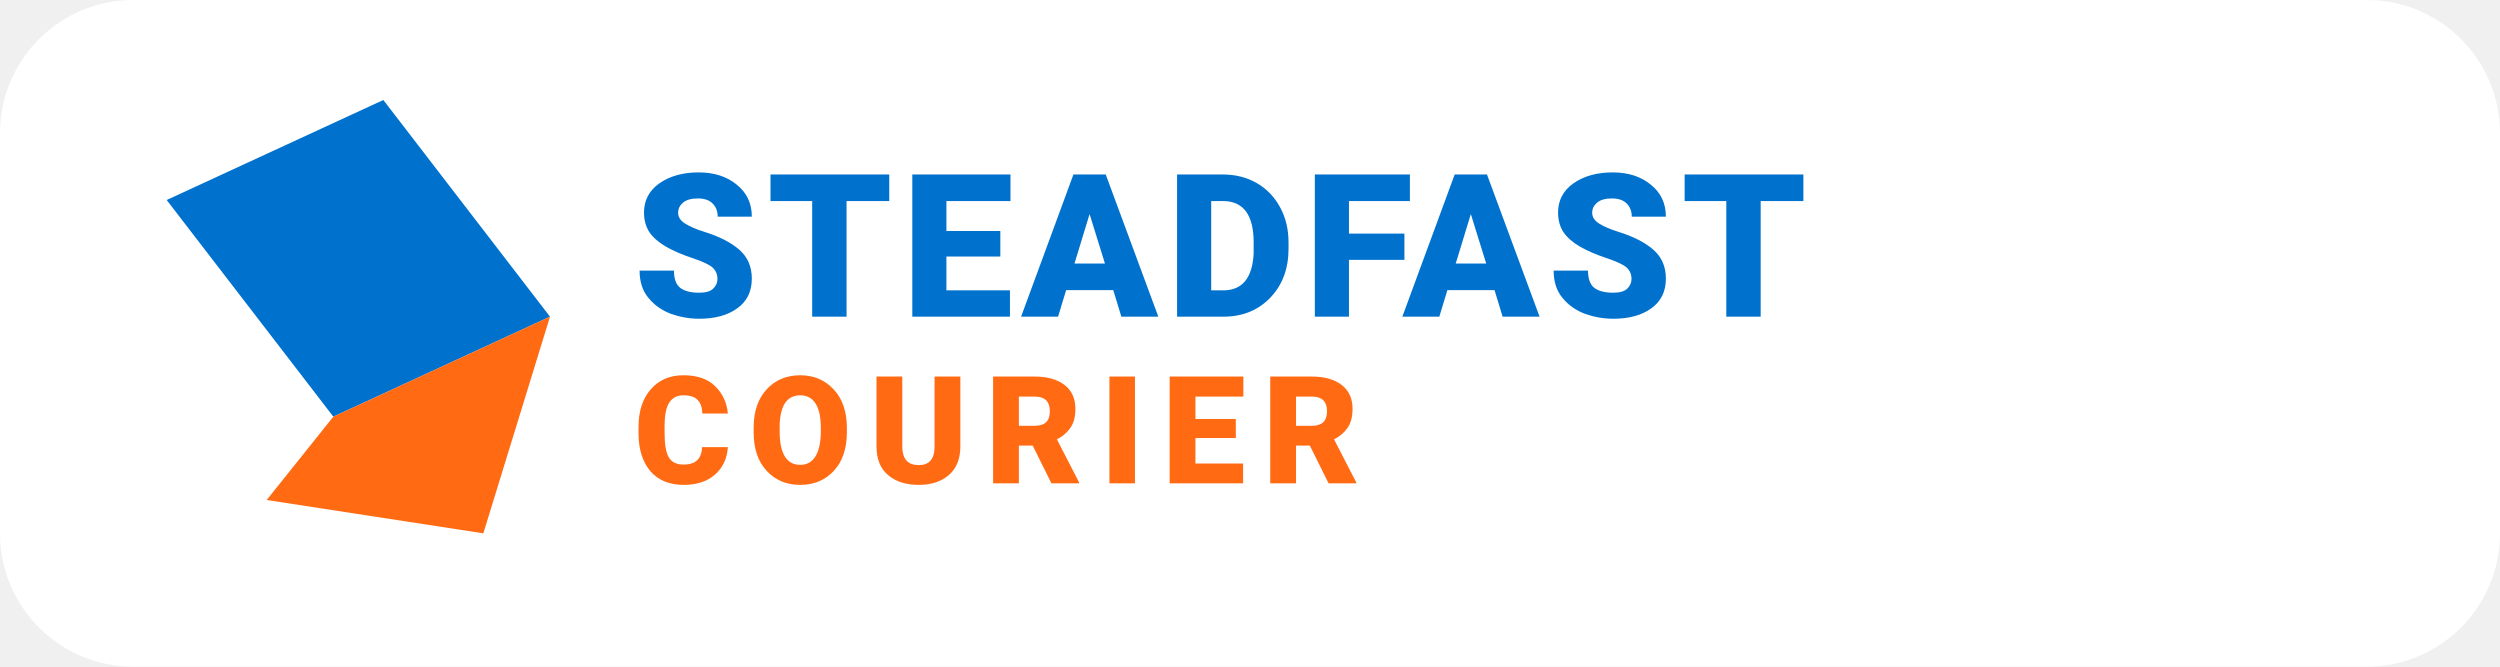
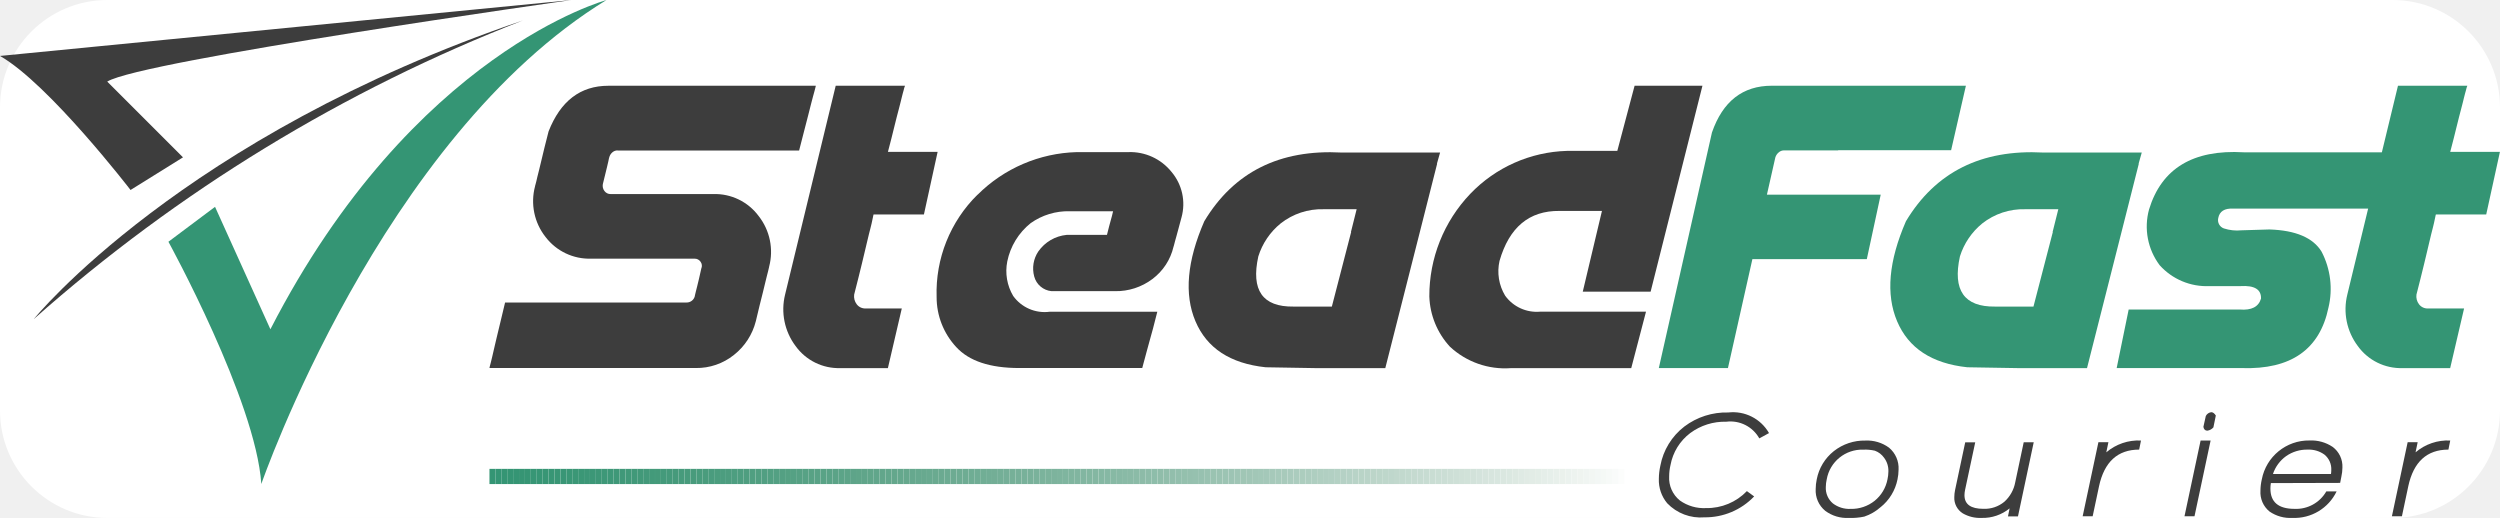
- <svg xmlns="http://www.w3.org/2000/svg" viewBox="0 0 150 40" width="150" height="40">
-   <rect width="150" height="40" rx="8" fill="#FFFFFF" />
-   <g transform="translate(10, 6)">
-     <path d="M0 6L13 0L23 13L10 19L0 6Z" fill="#0072CE" />
-     <path d="M10 19L23 13L19 26L6 24L10 19Z" fill="#FF6A13" />
-     <text x="28" y="13" font-family="-apple-system, BlinkMacSystemFont, 'Segoe UI', Roboto, sans-serif" font-size="12" font-weight="900" fill="#0072CE" letter-spacing="0.5">STEADFAST</text>
-     <text x="28" y="23" font-family="-apple-system, BlinkMacSystemFont, 'Segoe UI', Roboto, sans-serif" font-size="9" font-weight="800" fill="#FF6A13" letter-spacing="1">COURIER</text>
+ <svg xmlns="http://www.w3.org/2000/svg" id="Group_4446" data-name="Group 4446" width="186.143" height="38.565" viewBox="0 0 186.143 38.565">
+   <rect width="186.143" height="38.565" rx="8" fill="#FFFFFF" />
+   <defs>
+     <clipPath id="clip-path">
+       <rect id="Rectangle_1880" data-name="Rectangle 1880" width="186.143" height="38.565" fill="none" />
+     </clipPath>
+     <clipPath id="clip-path-2">
+       <rect id="Rectangle_2074" data-name="Rectangle 2074" width="84.956" height="1.133" fill="none" />
+     </clipPath>
+   </defs>
+   <g id="Group_4443" data-name="Group 4443">
+     <g id="Group_4442" data-name="Group 4442" clip-path="url(#clip-path)">
+       <path id="Path_10515" data-name="Path 10515" d="M13.625,11.716,9.72,14.146S3.645,6.248,0,4.165L42.575,0S10.5,4.513,7.984,6.075Z" fill="#3d3d3d" />
+       <path id="Path_10516" data-name="Path 10516" d="M76.773,0S62.367,3.84,51.736,24.516L47.614,15.4l-3.471,2.6s6.509,11.846,6.917,18.036c0,0,8.9-25.759,25.713-36.043" transform="translate(-31.603)" fill="#349574" />
+       <path id="Path_10517" data-name="Path 10517" d="M8.859,27.588s11-13.59,36.42-22.236A120.936,120.936,0,0,0,8.859,27.588" transform="translate(-6.342 -3.832)" fill="#3d3d3d" />
+       <path id="Path_10518" data-name="Path 10518" d="M442.268,110.042a2.466,2.466,0,0,0-2.46-1.241,4.319,4.319,0,0,0-2.685.846,3.86,3.86,0,0,0-1.467,2.381,3.719,3.719,0,0,0-.1.835,2.145,2.145,0,0,0,.8,1.805,3.088,3.088,0,0,0,1.952.564,4.115,4.115,0,0,0,3.035-1.264l.541.395a5.031,5.031,0,0,1-3.7,1.557,3.443,3.443,0,0,1-2.775-1.049,2.689,2.689,0,0,1-.621-1.817,4.629,4.629,0,0,1,.113-.981,4.78,4.78,0,0,1,1.783-2.911,5.18,5.18,0,0,1,3.272-1.049,3.089,3.089,0,0,1,3.035,1.534Z" transform="translate(-311.275 -77.401)" fill="#3d3d3d" />
+       <path id="Path_10519" data-name="Path 10519" d="M480.723,120.425a3.485,3.485,0,0,1-1.207.7,4.74,4.74,0,0,1-1.162.1,2.7,2.7,0,0,1-1.749-.53,1.953,1.953,0,0,1-.71-1.625,3.574,3.574,0,0,1,.079-.722,3.525,3.525,0,0,1,1.275-2.1,3.673,3.673,0,0,1,2.347-.784,2.744,2.744,0,0,1,1.76.53,1.985,1.985,0,0,1,.71,1.636,3.615,3.615,0,0,1-.079.722,3.529,3.529,0,0,1-1.264,2.076m.265-3.683a1.441,1.441,0,0,0-.683-.525,3.108,3.108,0,0,0-.857-.079,2.676,2.676,0,0,0-2.731,2.211,2.61,2.61,0,0,0-.068.564,1.49,1.49,0,0,0,.53,1.23,2.021,2.021,0,0,0,1.32.406,2.76,2.76,0,0,0,1.783-.6,2.708,2.708,0,0,0,.959-1.6,2.806,2.806,0,0,0,.068-.587,1.609,1.609,0,0,0-.321-1.021" transform="translate(-340.704 -82.661)" fill="#3d3d3d" />
+       <path id="Path_10520" data-name="Path 10520" d="M516.227,121.454l.124-.6a3.162,3.162,0,0,1-2.087.711,2.569,2.569,0,0,1-1.4-.339,1.352,1.352,0,0,1-.632-1.218,2.647,2.647,0,0,1,.057-.519l.756-3.554h.745l-.756,3.543a1.926,1.926,0,0,0-.045.395q0,1.015,1.41,1.015a2.3,2.3,0,0,0,1.557-.525,2.575,2.575,0,0,0,.812-1.45l.632-2.979h.745l-1.173,5.517Z" transform="translate(-366.72 -83.002)" fill="#3d3d3d" />
+       <path id="Path_10521" data-name="Path 10521" d="M547.091,118.867l-.474,2.234h-.745l1.173-5.517h.745l-.158.756a3.7,3.7,0,0,1,2.583-.88l-.135.677q-2.4,0-2.99,2.73" transform="translate(-390.803 -82.661)" fill="#3d3d3d" />
+       <path id="Path_10522" data-name="Path 10522" d="M572.562,115.784l1.2-5.641h.745l-1.2,5.641Zm1.7-6.374q-.237,0-.293-.282l.181-.812a.522.522,0,0,1,.406-.282q.181,0,.339.248l-.18.88a.721.721,0,0,1-.451.248" transform="translate(-409.911 -77.343)" fill="#3d3d3d" />
+       <path id="Path_10523" data-name="Path 10523" d="M593.236,118.631a2.585,2.585,0,0,0-.034.406q0,1.513,1.794,1.512a2.594,2.594,0,0,0,2.369-1.3h.767a3.484,3.484,0,0,1-3.294,1.974,2.716,2.716,0,0,1-1.7-.474,1.839,1.839,0,0,1-.677-1.557,3.812,3.812,0,0,1,.1-.835,3.568,3.568,0,0,1,3.554-2.9,2.857,2.857,0,0,1,1.715.474,1.806,1.806,0,0,1,.734,1.546,3.187,3.187,0,0,1-.079.677l-.09.462Zm2.742-2.493a2.705,2.705,0,0,0-1.6.48,2.677,2.677,0,0,0-.987,1.337h4.321a1.92,1.92,0,0,0,.023-.293,1.389,1.389,0,0,0-.508-1.151,1.969,1.969,0,0,0-1.252-.372" transform="translate(-424.154 -82.661)" fill="#3d3d3d" />
+       <path id="Path_10524" data-name="Path 10524" d="M628.149,118.867l-.474,2.234h-.745l1.173-5.517h.745l-.158.756a3.7,3.7,0,0,1,2.583-.88l-.135.677q-2.4,0-2.99,2.73" transform="translate(-448.835 -82.661)" fill="#3d3d3d" />
+       <path id="Path_10525" data-name="Path 10525" d="M137.832,27.286a.564.564,0,0,0-.377.133.724.724,0,0,0-.22.306.124.124,0,0,1-.016.047.47.47,0,0,0-.032.11q-.016.079-.047.228t-.086.369q-.055.22-.134.549t-.188.769a.642.642,0,0,0,.126.518.55.55,0,0,0,.455.22h7.642a4.051,4.051,0,0,1,3.381,1.639,4.319,4.319,0,0,1,.777,3.774.22.22,0,0,1-.008.047c-.005.021-.013.055-.024.1s-.026.115-.047.2-.05.2-.087.337-.078.306-.125.51-.1.442-.173.714l-.236.941q-.133.533-.29,1.208a4.645,4.645,0,0,1-1.632,2.51,4.432,4.432,0,0,1-2.84.973H128.292a.32.32,0,0,1,.008-.055c.005-.026.016-.068.031-.125s.037-.139.063-.243l.1-.408q.063-.251.141-.612t.2-.855q.118-.494.274-1.137t.345-1.443h13.51a.62.62,0,0,0,.612-.455.206.206,0,0,1,.008-.047c.005-.021.013-.057.024-.11s.029-.128.055-.228.057-.222.094-.369.081-.33.133-.549.11-.476.173-.769a.508.508,0,0,0-.055-.51.525.525,0,0,0-.447-.228h-7.7a4.1,4.1,0,0,1-3.389-1.608,4.3,4.3,0,0,1-.785-3.789.22.22,0,0,1,.008-.047c.005-.021.016-.058.032-.11s.034-.123.055-.212.047-.2.078-.337.073-.3.126-.5.11-.437.172-.714.139-.593.228-.949.191-.758.306-1.208q1.333-3.4,4.456-3.4h15.44a.34.34,0,0,1-.008.055c-.005.026-.016.068-.032.126s-.037.139-.063.243-.063.238-.11.4-.1.361-.157.6-.128.515-.212.839l-.29,1.122q-.165.636-.369,1.436h-13.51Z" transform="translate(-91.847 -16.086)" fill="#3d3d3d" />
+       <path id="Path_10526" data-name="Path 10526" d="M209.242,22.469H214.4a.068.068,0,0,1-.008.032c-.005.011-.013.029-.023.055a.773.773,0,0,0-.032.1l-.039.157c-.016.062-.037.139-.063.227s-.052.191-.078.306-.058.243-.094.384-.078.3-.125.486-.1.384-.157.6-.118.46-.18.722-.133.547-.212.855-.165.641-.259,1h3.7l-1.02,4.66h-3.75a.066.066,0,0,1-.008.031.265.265,0,0,0-.016.063q-.008.047-.023.118t-.039.181c-.016.073-.034.159-.055.259s-.05.217-.086.353-.076.29-.118.463-.089.369-.141.588-.11.463-.173.73-.133.562-.212.887-.165.675-.259,1.051-.2.79-.314,1.24a.975.975,0,0,0,.188.722.792.792,0,0,0,.675.314h2.683l-1.035,4.441H209.6a3.96,3.96,0,0,1-3.35-1.648,4.554,4.554,0,0,1-.777-3.828Z" transform="translate(-147.017 -16.086)" fill="#3d3d3d" />
+       <path id="Path_10527" data-name="Path 10527" d="M248.544,43.045a10.866,10.866,0,0,1,7.391-3.177h3.829a3.943,3.943,0,0,1,3.225,1.475,3.709,3.709,0,0,1,.745,3.374q-.126.47-.22.816t-.157.581q-.063.235-.11.392a2.333,2.333,0,0,0-.063.243.494.494,0,0,1-.032.117.122.122,0,0,0-.016.047,4.189,4.189,0,0,1-1.577,2.408,4.484,4.484,0,0,1-2.769.9h-4.739a1.478,1.478,0,0,1-1.287-1.091,2.273,2.273,0,0,1,.306-1.867,2.917,2.917,0,0,1,2.11-1.232h3q.094-.376.165-.651c.047-.183.089-.337.126-.463s.065-.23.086-.314.036-.149.047-.2.018-.078.024-.094a.124.124,0,0,0,.008-.039H255.4a4.817,4.817,0,0,0-2.9.886,4.907,4.907,0,0,0-1.742,2.848,3.651,3.651,0,0,0,.439,2.573,2.881,2.881,0,0,0,2.714,1.177h8.018q-.173.706-.322,1.255t-.267.965q-.118.416-.2.73t-.141.526q-.063.212-.094.345c-.021.089-.039.159-.055.212s-.026.089-.031.11a.207.207,0,0,0-.008.047h-9.163q-3.264,0-4.692-1.562a5.454,5.454,0,0,1-1.459-3.726,10.22,10.22,0,0,1,3.044-7.618" transform="translate(-175.759 -28.542)" fill="#3d3d3d" />
+       <path id="Path_10528" data-name="Path 10528" d="M317.281,55.906q-3.954-.423-5.225-3.428t.659-7.445q3.3-5.492,10.23-5.115h7.327l-.236.832h.016l-1.287,5.084-2.573,10.136h-5.131Zm6.37-10.073h-.016l.424-1.695H321.6a4.942,4.942,0,0,0-3.2,1.059,5.137,5.137,0,0,0-1.663,2.456q-.832,3.781,2.62,3.734h2.856Z" transform="translate(-223.047 -28.56)" fill="#3d3d3d" />
+       <path id="Path_10529" data-name="Path 10529" d="M391.113,37.8h-5.052l1.428-6.01h-3.17q-3.373-.032-4.456,3.719a3.509,3.509,0,0,0,.416,2.589,2.9,2.9,0,0,0,2.613,1.193h7.877l-1.1,4.205h-8.96a6.018,6.018,0,0,1-4.543-1.6,5.8,5.8,0,0,1-1.53-3.734,11.013,11.013,0,0,1,3.052-7.649,10.37,10.37,0,0,1,7.194-3.193h3.75l1.287-4.849h5.052Z" transform="translate(-268.212 -16.085)" fill="#3d3d3d" />
+       <path id="Path_10530" data-name="Path 10530" d="M438.742,25.952q1.208-3.483,4.456-3.483H457.65l-1.1,4.8h-8.411v.016h-4.064a.576.576,0,0,0-.353.141.774.774,0,0,0-.259.376l-.628,2.777h8.473l-1.035,4.8h-8.52l-1.82,8.112h-5.147Z" transform="translate(-311.275 -16.086)" fill="#349574" />
+       <path id="Path_10531" data-name="Path 10531" d="M501.184,55.906q-3.954-.423-5.225-3.428t.659-7.445q3.3-5.492,10.23-5.115h7.328l-.235.832h.016l-1.287,5.084L510.1,55.969h-5.131Zm6.371-10.073h-.016l.424-1.695H505.5a4.942,4.942,0,0,0-3.2,1.059,5.142,5.142,0,0,0-1.663,2.456q-.832,3.781,2.62,3.734h2.856Z" transform="translate(-354.707 -28.56)" fill="#349574" />
+       <path id="Path_10532" data-name="Path 10532" d="M574.531,27.426l1.2-4.958h5.162a.066.066,0,0,1-.008.032c-.005.011-.013.029-.023.055a.774.774,0,0,0-.032.1l-.039.157c-.016.062-.037.139-.063.227s-.053.191-.079.306-.057.243-.094.384-.079.3-.126.487-.1.384-.157.6-.118.46-.18.722-.133.547-.212.855-.164.641-.259,1h3.7l-1.02,4.66h-3.75a.076.076,0,0,1-.008.032.245.245,0,0,0-.016.063c-.005.031-.013.07-.024.117l-.039.181-.055.259q-.032.15-.086.353t-.118.463q-.062.259-.141.588t-.172.73q-.094.4-.212.887t-.259,1.051q-.142.565-.314,1.239a.973.973,0,0,0,.188.722.792.792,0,0,0,.675.314h2.683l-1.036,4.441h-3.531a3.96,3.96,0,0,1-3.35-1.647,4.553,4.553,0,0,1-.777-3.829l1.55-6.4H563.462q-.973-.047-1.114.706a.657.657,0,0,0,.416.769,3.177,3.177,0,0,0,1.31.141l2.087-.063q2.934.095,3.883,1.656a5.983,5.983,0,0,1,.51,4.166q-.973,4.676-6.449,4.5h-9.32l.894-4.362h8.269q1.318.11,1.585-.816.031-1.02-1.522-.926h-2.322a4.7,4.7,0,0,1-3.7-1.553,4.8,4.8,0,0,1-.792-4.158q1.4-4.582,7.045-4.252h10.285Z" transform="translate(-397.184 -16.085)" fill="#349574" />
+     </g>
+   </g>
+   <g id="Group_4445" data-name="Group 4445" transform="translate(36.444 34.91)">
+     <g id="Group_4444" data-name="Group 4444" clip-path="url(#clip-path-2)">
+       <path id="Path_10533" data-name="Path 10533" d="M128.292,122.892v0Z" transform="translate(-128.292 -122.892)" fill="#349574" />
+       <rect id="Rectangle_1881" data-name="Rectangle 1881" width="0.44" height="1.133" transform="translate(0 0)" fill="#349574" />
+       <rect id="Rectangle_1882" data-name="Rectangle 1882" width="0.44" height="1.133" transform="translate(0.44 0)" fill="#349574" />
+       <rect id="Rectangle_1883" data-name="Rectangle 1883" width="0.44" height="1.133" transform="translate(0.881 0)" fill="#359574" />
+       <rect id="Rectangle_1884" data-name="Rectangle 1884" width="0.44" height="1.133" transform="translate(1.321 0)" fill="#359574" />
+       <rect id="Rectangle_1885" data-name="Rectangle 1885" width="0.44" height="1.133" transform="translate(1.761 0)" fill="#359574" />
+       <rect id="Rectangle_1886" data-name="Rectangle 1886" width="0.44" height="1.133" transform="translate(2.201 0)" fill="#369574" />
+       <rect id="Rectangle_1887" data-name="Rectangle 1887" width="0.44" height="1.133" transform="translate(2.641 0)" fill="#369574" />
+       <rect id="Rectangle_1888" data-name="Rectangle 1888" width="0.44" height="1.133" transform="translate(3.082 0)" fill="#379675" />
+       <rect id="Rectangle_1889" data-name="Rectangle 1889" width="0.44" height="1.133" transform="translate(3.522 0)" fill="#379675" />
+       <rect id="Rectangle_1890" data-name="Rectangle 1890" width="0.44" height="1.133" transform="translate(3.962 0)" fill="#389675" />
+       <rect id="Rectangle_1891" data-name="Rectangle 1891" width="0.44" height="1.133" transform="translate(4.402 0)" fill="#389675" />
+       <rect id="Rectangle_1892" data-name="Rectangle 1892" width="0.44" height="1.133" transform="translate(4.842 0)" fill="#399675" />
+       <rect id="Rectangle_1893" data-name="Rectangle 1893" width="0.44" height="1.133" transform="translate(5.283 0)" fill="#399676" />
+       <rect id="Rectangle_1894" data-name="Rectangle 1894" width="0.44" height="1.133" transform="translate(5.723 0)" fill="#3a9776" />
+       <rect id="Rectangle_1895" data-name="Rectangle 1895" width="0.44" height="1.133" transform="translate(6.163 0)" fill="#3b9776" />
+       <rect id="Rectangle_1896" data-name="Rectangle 1896" width="0.44" height="1.133" transform="translate(6.603 0)" fill="#3b9776" />
+       <rect id="Rectangle_1897" data-name="Rectangle 1897" width="0.44" height="1.133" transform="translate(7.043 0)" fill="#3c9777" />
+       <rect id="Rectangle_1898" data-name="Rectangle 1898" width="0.44" height="1.133" transform="translate(7.483 0)" fill="#3c9777" />
+       <rect id="Rectangle_1899" data-name="Rectangle 1899" width="0.44" height="1.133" transform="translate(7.924 0)" fill="#3d9777" />
+       <rect id="Rectangle_1900" data-name="Rectangle 1900" width="0.44" height="1.133" transform="translate(8.364 0)" fill="#3e9878" />
+       <rect id="Rectangle_1901" data-name="Rectangle 1901" width="0.44" height="1.133" transform="translate(8.804 0)" fill="#3e9878" />
+       <rect id="Rectangle_1902" data-name="Rectangle 1902" width="0.44" height="1.133" transform="translate(9.244 0)" fill="#3f9878" />
+       <rect id="Rectangle_1903" data-name="Rectangle 1903" width="0.44" height="1.133" transform="translate(9.684 0)" fill="#409879" />
+       <rect id="Rectangle_1904" data-name="Rectangle 1904" width="0.44" height="1.133" transform="translate(10.125 0)" fill="#419979" />
+       <rect id="Rectangle_1905" data-name="Rectangle 1905" width="0.44" height="1.133" transform="translate(10.565 0)" fill="#419979" />
+       <rect id="Rectangle_1906" data-name="Rectangle 1906" width="0.44" height="1.133" transform="translate(11.005 0)" fill="#429979" />
+       <rect id="Rectangle_1907" data-name="Rectangle 1907" width="0.44" height="1.133" transform="translate(11.445 0)" fill="#43997a" />
+       <rect id="Rectangle_1908" data-name="Rectangle 1908" width="0.44" height="1.133" transform="translate(11.885 0)" fill="#439a7a" />
+       <rect id="Rectangle_1909" data-name="Rectangle 1909" width="0.44" height="1.133" transform="translate(12.326 0)" fill="#449a7a" />
+       <rect id="Rectangle_1910" data-name="Rectangle 1910" width="0.44" height="1.133" transform="translate(12.766 0)" fill="#449a7b" />
+       <rect id="Rectangle_1911" data-name="Rectangle 1911" width="0.44" height="1.133" transform="translate(13.206 0)" fill="#459a7b" />
+       <rect id="Rectangle_1912" data-name="Rectangle 1912" width="0.44" height="1.133" transform="translate(13.646 0)" fill="#469a7b" />
+       <rect id="Rectangle_1913" data-name="Rectangle 1913" width="0.44" height="1.133" transform="translate(14.086 0)" fill="#479b7c" />
+       <rect id="Rectangle_1914" data-name="Rectangle 1914" width="0.44" height="1.133" transform="translate(14.527 0)" fill="#489b7c" />
+       <rect id="Rectangle_1915" data-name="Rectangle 1915" width="0.44" height="1.133" transform="translate(14.967 0)" fill="#489b7c" />
+       <rect id="Rectangle_1916" data-name="Rectangle 1916" width="0.44" height="1.133" transform="translate(15.407 0)" fill="#499c7d" />
+       <rect id="Rectangle_1917" data-name="Rectangle 1917" width="0.44" height="1.133" transform="translate(15.847 0)" fill="#4a9c7d" />
+       <rect id="Rectangle_1918" data-name="Rectangle 1918" width="0.44" height="1.133" transform="translate(16.287 0)" fill="#4a9c7e" />
+       <rect id="Rectangle_1919" data-name="Rectangle 1919" width="0.44" height="1.133" transform="translate(16.728 0)" fill="#4b9d7e" />
+       <rect id="Rectangle_1920" data-name="Rectangle 1920" width="0.44" height="1.133" transform="translate(17.167 0)" fill="#4c9d7f" />
+       <rect id="Rectangle_1921" data-name="Rectangle 1921" width="0.44" height="1.133" transform="translate(17.608 0)" fill="#4d9d7f" />
+       <rect id="Rectangle_1922" data-name="Rectangle 1922" width="0.44" height="1.133" transform="translate(18.048 0)" fill="#4d9e80" />
+       <rect id="Rectangle_1923" data-name="Rectangle 1923" width="0.44" height="1.133" transform="translate(18.488 0)" fill="#4e9e80" />
+       <rect id="Rectangle_1924" data-name="Rectangle 1924" width="0.44" height="1.133" transform="translate(18.928 0)" fill="#4f9e80" />
+       <rect id="Rectangle_1925" data-name="Rectangle 1925" width="0.44" height="1.133" transform="translate(19.368 0)" fill="#509f81" />
+       <rect id="Rectangle_1926" data-name="Rectangle 1926" width="0.44" height="1.133" transform="translate(19.809 0)" fill="#519f81" />
+       <rect id="Rectangle_1927" data-name="Rectangle 1927" width="0.44" height="1.133" transform="translate(20.249 0)" fill="#519f82" />
+       <rect id="Rectangle_1928" data-name="Rectangle 1928" width="0.44" height="1.133" transform="translate(20.689 0)" fill="#52a082" />
+       <rect id="Rectangle_1929" data-name="Rectangle 1929" width="0.44" height="1.133" transform="translate(21.129 0)" fill="#53a083" />
+       <rect id="Rectangle_1930" data-name="Rectangle 1930" width="0.44" height="1.133" transform="translate(21.569 0)" fill="#54a083" />
+       <rect id="Rectangle_1931" data-name="Rectangle 1931" width="0.44" height="1.133" transform="translate(22.01 0)" fill="#55a183" />
+       <rect id="Rectangle_1932" data-name="Rectangle 1932" width="0.44" height="1.133" transform="translate(22.45 0)" fill="#55a184" />
+       <rect id="Rectangle_1933" data-name="Rectangle 1933" width="0.44" height="1.133" transform="translate(22.89 0)" fill="#56a184" />
+       <rect id="Rectangle_1934" data-name="Rectangle 1934" width="0.44" height="1.133" transform="translate(23.33 0)" fill="#57a285" />
+       <rect id="Rectangle_1935" data-name="Rectangle 1935" width="0.44" height="1.133" transform="translate(23.77 0)" fill="#58a285" />
+       <rect id="Rectangle_1936" data-name="Rectangle 1936" width="0.44" height="1.133" transform="translate(24.211 0)" fill="#59a286" />
+       <rect id="Rectangle_1937" data-name="Rectangle 1937" width="0.44" height="1.133" transform="translate(24.651 0)" fill="#59a386" />
+       <rect id="Rectangle_1938" data-name="Rectangle 1938" width="0.44" height="1.133" transform="translate(25.091 0)" fill="#5aa387" />
+       <rect id="Rectangle_1939" data-name="Rectangle 1939" width="0.44" height="1.133" transform="translate(25.531 0)" fill="#5ba387" />
+       <rect id="Rectangle_1940" data-name="Rectangle 1940" width="0.44" height="1.133" transform="translate(25.971 0)" fill="#5ca488" />
+       <rect id="Rectangle_1941" data-name="Rectangle 1941" width="0.44" height="1.133" transform="translate(26.412 0)" fill="#5da488" />
+       <rect id="Rectangle_1942" data-name="Rectangle 1942" width="0.44" height="1.133" transform="translate(26.852 0)" fill="#5ea489" />
+       <rect id="Rectangle_1943" data-name="Rectangle 1943" width="0.44" height="1.133" transform="translate(27.292 0)" fill="#5fa589" />
+       <rect id="Rectangle_1944" data-name="Rectangle 1944" width="0.44" height="1.133" transform="translate(27.732 0)" fill="#60a58a" />
+       <rect id="Rectangle_1945" data-name="Rectangle 1945" width="0.44" height="1.133" transform="translate(28.172 0)" fill="#61a68a" />
+       <rect id="Rectangle_1946" data-name="Rectangle 1946" width="0.44" height="1.133" transform="translate(28.612 0)" fill="#61a68b" />
+       <rect id="Rectangle_1947" data-name="Rectangle 1947" width="0.44" height="1.133" transform="translate(29.053 0)" fill="#62a68b" />
+       <rect id="Rectangle_1948" data-name="Rectangle 1948" width="0.44" height="1.133" transform="translate(29.493 0)" fill="#63a78c" />
+       <rect id="Rectangle_1949" data-name="Rectangle 1949" width="0.44" height="1.133" transform="translate(29.933 0)" fill="#64a78c" />
+       <rect id="Rectangle_1950" data-name="Rectangle 1950" width="0.44" height="1.133" transform="translate(30.373 0)" fill="#65a88d" />
+       <rect id="Rectangle_1951" data-name="Rectangle 1951" width="0.44" height="1.133" transform="translate(30.813 0)" fill="#66a88d" />
+       <rect id="Rectangle_1952" data-name="Rectangle 1952" width="0.44" height="1.133" transform="translate(31.254 0)" fill="#66a88e" />
+       <rect id="Rectangle_1953" data-name="Rectangle 1953" width="0.44" height="1.133" transform="translate(31.694 0)" fill="#67a98f" />
+       <rect id="Rectangle_1954" data-name="Rectangle 1954" width="0.44" height="1.133" transform="translate(32.134 0)" fill="#68a98f" />
+       <rect id="Rectangle_1955" data-name="Rectangle 1955" width="0.44" height="1.133" transform="translate(32.574 0)" fill="#69aa90" />
+       <rect id="Rectangle_1956" data-name="Rectangle 1956" width="0.44" height="1.133" transform="translate(33.015 0)" fill="#6aaa90" />
+       <rect id="Rectangle_1957" data-name="Rectangle 1957" width="0.44" height="1.133" transform="translate(33.454 0)" fill="#6baa91" />
+       <rect id="Rectangle_1958" data-name="Rectangle 1958" width="0.44" height="1.133" transform="translate(33.895 0)" fill="#6cab92" />
+       <rect id="Rectangle_1959" data-name="Rectangle 1959" width="0.44" height="1.133" transform="translate(34.335 0)" fill="#6dab92" />
+       <rect id="Rectangle_1960" data-name="Rectangle 1960" width="0.44" height="1.133" transform="translate(34.775 0)" fill="#6eac93" />
+       <rect id="Rectangle_1961" data-name="Rectangle 1961" width="0.44" height="1.133" transform="translate(35.215 0)" fill="#6eac93" />
+       <rect id="Rectangle_1962" data-name="Rectangle 1962" width="0.44" height="1.133" transform="translate(35.656 0)" fill="#6fad94" />
+       <rect id="Rectangle_1963" data-name="Rectangle 1963" width="0.44" height="1.133" transform="translate(36.096 0)" fill="#70ad95" />
+       <rect id="Rectangle_1964" data-name="Rectangle 1964" width="0.44" height="1.133" transform="translate(36.536 0)" fill="#71ae95" />
+       <rect id="Rectangle_1965" data-name="Rectangle 1965" width="0.44" height="1.133" transform="translate(36.976 0)" fill="#72ae96" />
+       <rect id="Rectangle_1966" data-name="Rectangle 1966" width="0.44" height="1.133" transform="translate(37.416 0)" fill="#73ae96" />
+       <rect id="Rectangle_1967" data-name="Rectangle 1967" width="0.44" height="1.133" transform="translate(37.857 0)" fill="#74af97" />
+       <rect id="Rectangle_1968" data-name="Rectangle 1968" width="0.44" height="1.133" transform="translate(38.296 0)" fill="#75af98" />
+       <rect id="Rectangle_1969" data-name="Rectangle 1969" width="0.44" height="1.133" transform="translate(38.737 0)" fill="#76b098" />
+       <rect id="Rectangle_1970" data-name="Rectangle 1970" width="0.44" height="1.133" transform="translate(39.177 0)" fill="#77b099" />
+       <rect id="Rectangle_1971" data-name="Rectangle 1971" width="0.44" height="1.133" transform="translate(39.617 0)" fill="#78b19a" />
+       <rect id="Rectangle_1972" data-name="Rectangle 1972" width="0.44" height="1.133" transform="translate(40.057 0)" fill="#79b19a" />
+       <rect id="Rectangle_1973" data-name="Rectangle 1973" width="0.44" height="1.133" transform="translate(40.497 0)" fill="#7ab29b" />
+       <rect id="Rectangle_1974" data-name="Rectangle 1974" width="0.44" height="1.133" transform="translate(40.938 0)" fill="#7bb39c" />
+       <rect id="Rectangle_1975" data-name="Rectangle 1975" width="0.44" height="1.133" transform="translate(41.378 0)" fill="#7cb39c" />
+       <rect id="Rectangle_1976" data-name="Rectangle 1976" width="0.44" height="1.133" transform="translate(41.818 0)" fill="#7db39d" />
+       <rect id="Rectangle_1977" data-name="Rectangle 1977" width="0.44" height="1.133" transform="translate(42.258 0)" fill="#7eb49e" />
+       <rect id="Rectangle_1978" data-name="Rectangle 1978" width="0.44" height="1.133" transform="translate(42.698 0)" fill="#7fb59f" />
+       <rect id="Rectangle_1979" data-name="Rectangle 1979" width="0.44" height="1.133" transform="translate(43.139 0)" fill="#80b59f" />
+       <rect id="Rectangle_1980" data-name="Rectangle 1980" width="0.44" height="1.133" transform="translate(43.579 0)" fill="#81b5a0" />
+       <rect id="Rectangle_1981" data-name="Rectangle 1981" width="0.44" height="1.133" transform="translate(44.019 0)" fill="#82b6a1" />
+       <rect id="Rectangle_1982" data-name="Rectangle 1982" width="0.44" height="1.133" transform="translate(44.459 0)" fill="#83b7a1" />
+       <rect id="Rectangle_1983" data-name="Rectangle 1983" width="0.44" height="1.133" transform="translate(44.899 0)" fill="#84b7a2" />
+       <rect id="Rectangle_1984" data-name="Rectangle 1984" width="0.44" height="1.133" transform="translate(45.34 0)" fill="#85b8a3" />
+       <rect id="Rectangle_1985" data-name="Rectangle 1985" width="0.44" height="1.133" transform="translate(45.78 0)" fill="#86b8a4" />
+       <rect id="Rectangle_1986" data-name="Rectangle 1986" width="0.44" height="1.133" transform="translate(46.22 0)" fill="#87b9a4" />
+       <rect id="Rectangle_1987" data-name="Rectangle 1987" width="0.44" height="1.133" transform="translate(46.66 0)" fill="#88b9a5" />
+       <rect id="Rectangle_1988" data-name="Rectangle 1988" width="0.44" height="1.133" transform="translate(47.1 0)" fill="#89baa6" />
+       <rect id="Rectangle_1989" data-name="Rectangle 1989" width="0.44" height="1.133" transform="translate(47.54 0)" fill="#8abaa6" />
+       <rect id="Rectangle_1990" data-name="Rectangle 1990" width="0.44" height="1.133" transform="translate(47.981 0)" fill="#8bbba7" />
+       <rect id="Rectangle_1991" data-name="Rectangle 1991" width="0.44" height="1.133" transform="translate(48.421 0)" fill="#8dbba8" />
+       <rect id="Rectangle_1992" data-name="Rectangle 1992" width="0.44" height="1.133" transform="translate(48.861 0)" fill="#8ebca9" />
+       <rect id="Rectangle_1993" data-name="Rectangle 1993" width="0.44" height="1.133" transform="translate(49.301 0)" fill="#8ebdaa" />
+       <rect id="Rectangle_1994" data-name="Rectangle 1994" width="0.44" height="1.133" transform="translate(49.741 0)" fill="#90bdaa" />
+       <rect id="Rectangle_1995" data-name="Rectangle 1995" width="0.44" height="1.133" transform="translate(50.182 0)" fill="#91beab" />
+       <rect id="Rectangle_1996" data-name="Rectangle 1996" width="0.44" height="1.133" transform="translate(50.622 0)" fill="#92beac" />
+       <rect id="Rectangle_1997" data-name="Rectangle 1997" width="0.44" height="1.133" transform="translate(51.062 0)" fill="#93bfad" />
+       <rect id="Rectangle_1998" data-name="Rectangle 1998" width="0.44" height="1.133" transform="translate(51.502 0)" fill="#94c0ad" />
+       <rect id="Rectangle_1999" data-name="Rectangle 1999" width="0.44" height="1.133" transform="translate(51.943 0)" fill="#95c0ae" />
+       <rect id="Rectangle_2000" data-name="Rectangle 2000" width="0.44" height="1.133" transform="translate(52.383 0)" fill="#96c1af" />
+       <rect id="Rectangle_2001" data-name="Rectangle 2001" width="0.44" height="1.133" transform="translate(52.823 0)" fill="#97c1b0" />
+       <rect id="Rectangle_2002" data-name="Rectangle 2002" width="0.44" height="1.133" transform="translate(53.263 0)" fill="#99c2b1" />
+       <rect id="Rectangle_2003" data-name="Rectangle 2003" width="0.44" height="1.133" transform="translate(53.703 0)" fill="#9ac3b1" />
+       <rect id="Rectangle_2004" data-name="Rectangle 2004" width="0.44" height="1.133" transform="translate(54.144 0)" fill="#9bc3b2" />
+       <rect id="Rectangle_2005" data-name="Rectangle 2005" width="0.44" height="1.133" transform="translate(54.584 0)" fill="#9cc4b3" />
+       <rect id="Rectangle_2006" data-name="Rectangle 2006" width="0.44" height="1.133" transform="translate(55.024 0)" fill="#9dc4b4" />
+       <rect id="Rectangle_2007" data-name="Rectangle 2007" width="0.44" height="1.133" transform="translate(55.464 0)" fill="#9fc5b5" />
+       <rect id="Rectangle_2008" data-name="Rectangle 2008" width="0.44" height="1.133" transform="translate(55.904 0)" fill="#a0c6b5" />
+       <rect id="Rectangle_2009" data-name="Rectangle 2009" width="0.44" height="1.133" transform="translate(56.344 0)" fill="#a1c6b6" />
+       <rect id="Rectangle_2010" data-name="Rectangle 2010" width="0.44" height="1.133" transform="translate(56.785 0)" fill="#a2c7b7" />
+       <rect id="Rectangle_2011" data-name="Rectangle 2011" width="0.44" height="1.133" transform="translate(57.224 0)" fill="#a3c8b8" />
+       <rect id="Rectangle_2012" data-name="Rectangle 2012" width="0.44" height="1.133" transform="translate(57.665 0)" fill="#a4c8b9" />
+       <rect id="Rectangle_2013" data-name="Rectangle 2013" width="0.44" height="1.133" transform="translate(58.105 0)" fill="#a6c9ba" />
+       <rect id="Rectangle_2014" data-name="Rectangle 2014" width="0.44" height="1.133" transform="translate(58.545 0)" fill="#a7cabb" />
+       <rect id="Rectangle_2015" data-name="Rectangle 2015" width="0.44" height="1.133" transform="translate(58.985 0)" fill="#a8cabb" />
+       <rect id="Rectangle_2016" data-name="Rectangle 2016" width="0.44" height="1.133" transform="translate(59.425 0)" fill="#aacbbd" />
+       <rect id="Rectangle_2017" data-name="Rectangle 2017" width="0.44" height="1.133" transform="translate(59.866 0)" fill="#abccbe" />
+       <rect id="Rectangle_2018" data-name="Rectangle 2018" width="0.44" height="1.133" transform="translate(60.306 0)" fill="#accdbe" />
+       <rect id="Rectangle_2019" data-name="Rectangle 2019" width="0.44" height="1.133" transform="translate(60.746 0)" fill="#adcdbf" />
+       <rect id="Rectangle_2020" data-name="Rectangle 2020" width="0.44" height="1.133" transform="translate(61.186 0)" fill="#aecec0" />
+       <rect id="Rectangle_2021" data-name="Rectangle 2021" width="0.44" height="1.133" transform="translate(61.626 0)" fill="#b0cfc1" />
+       <rect id="Rectangle_2022" data-name="Rectangle 2022" width="0.44" height="1.133" transform="translate(62.067 0)" fill="#b1cfc2" />
+       <rect id="Rectangle_2023" data-name="Rectangle 2023" width="0.44" height="1.133" transform="translate(62.507 0)" fill="#b2d0c3" />
+       <rect id="Rectangle_2024" data-name="Rectangle 2024" width="0.44" height="1.133" transform="translate(62.947 0)" fill="#b4d1c4" />
+       <rect id="Rectangle_2025" data-name="Rectangle 2025" width="0.44" height="1.133" transform="translate(63.387 0)" fill="#b5d1c5" />
+       <rect id="Rectangle_2026" data-name="Rectangle 2026" width="0.44" height="1.133" transform="translate(63.827 0)" fill="#b6d2c6" />
+       <rect id="Rectangle_2027" data-name="Rectangle 2027" width="0.44" height="1.133" transform="translate(64.268 0)" fill="#b8d3c7" />
+       <rect id="Rectangle_2028" data-name="Rectangle 2028" width="0.44" height="1.133" transform="translate(64.708 0)" fill="#b9d4c7" />
+       <rect id="Rectangle_2029" data-name="Rectangle 2029" width="0.44" height="1.133" transform="translate(65.148 0)" fill="#bad4c8" />
+       <rect id="Rectangle_2030" data-name="Rectangle 2030" width="0.44" height="1.133" transform="translate(65.588 0)" fill="#bcd5c9" />
+       <rect id="Rectangle_2031" data-name="Rectangle 2031" width="0.44" height="1.133" transform="translate(66.028 0)" fill="#bdd6ca" />
+       <rect id="Rectangle_2032" data-name="Rectangle 2032" width="0.44" height="1.133" transform="translate(66.469 0)" fill="#bed7cb" />
+       <rect id="Rectangle_2033" data-name="Rectangle 2033" width="0.44" height="1.133" transform="translate(66.909 0)" fill="#bfd7cc" />
+       <rect id="Rectangle_2034" data-name="Rectangle 2034" width="0.44" height="1.133" transform="translate(67.349 0)" fill="#c1d8cd" />
+       <rect id="Rectangle_2035" data-name="Rectangle 2035" width="0.44" height="1.133" transform="translate(67.789 0)" fill="#c2d9ce" />
+       <rect id="Rectangle_2036" data-name="Rectangle 2036" width="0.44" height="1.133" transform="translate(68.229 0)" fill="#c3dacf" />
+       <rect id="Rectangle_2037" data-name="Rectangle 2037" width="0.44" height="1.133" transform="translate(68.67 0)" fill="#c5dad0" />
+       <rect id="Rectangle_2038" data-name="Rectangle 2038" width="0.44" height="1.133" transform="translate(69.11 0)" fill="#c6dbd1" />
+       <rect id="Rectangle_2039" data-name="Rectangle 2039" width="0.44" height="1.133" transform="translate(69.55 0)" fill="#c7dcd2" />
+       <rect id="Rectangle_2040" data-name="Rectangle 2040" width="0.44" height="1.133" transform="translate(69.99 0)" fill="#c9ddd3" />
+       <rect id="Rectangle_2041" data-name="Rectangle 2041" width="0.44" height="1.133" transform="translate(70.43 0)" fill="#caded4" />
+       <rect id="Rectangle_2042" data-name="Rectangle 2042" width="0.44" height="1.133" transform="translate(70.87 0)" fill="#cbded5" />
+       <rect id="Rectangle_2043" data-name="Rectangle 2043" width="0.44" height="1.133" transform="translate(71.311 0)" fill="#cddfd6" />
+       <rect id="Rectangle_2044" data-name="Rectangle 2044" width="0.44" height="1.133" transform="translate(71.751 0)" fill="#cee0d7" />
+       <rect id="Rectangle_2045" data-name="Rectangle 2045" width="0.44" height="1.133" transform="translate(72.191 0)" fill="#d0e1d8" />
+       <rect id="Rectangle_2046" data-name="Rectangle 2046" width="0.44" height="1.133" transform="translate(72.631 0)" fill="#d1e2d9" />
+       <rect id="Rectangle_2047" data-name="Rectangle 2047" width="0.44" height="1.133" transform="translate(73.072 0)" fill="#d2e2da" />
+       <rect id="Rectangle_2048" data-name="Rectangle 2048" width="0.44" height="1.133" transform="translate(73.512 0)" fill="#d4e3dc" />
+       <rect id="Rectangle_2049" data-name="Rectangle 2049" width="0.44" height="1.133" transform="translate(73.952 0)" fill="#d6e4dd" />
+       <rect id="Rectangle_2050" data-name="Rectangle 2050" width="0.44" height="1.133" transform="translate(74.392 0)" fill="#d7e5de" />
+       <rect id="Rectangle_2051" data-name="Rectangle 2051" width="0.44" height="1.133" transform="translate(74.832 0)" fill="#d8e6df" />
+       <rect id="Rectangle_2052" data-name="Rectangle 2052" width="0.44" height="1.133" transform="translate(75.272 0)" fill="#dae7e0" />
+       <rect id="Rectangle_2053" data-name="Rectangle 2053" width="0.44" height="1.133" transform="translate(75.713 0)" fill="#dbe8e1" />
+       <rect id="Rectangle_2054" data-name="Rectangle 2054" width="0.44" height="1.133" transform="translate(76.153 0)" fill="#dde9e2" />
+       <rect id="Rectangle_2055" data-name="Rectangle 2055" width="0.44" height="1.133" transform="translate(76.593 0)" fill="#dfeae4" />
+       <rect id="Rectangle_2056" data-name="Rectangle 2056" width="0.44" height="1.133" transform="translate(77.033 0)" fill="#e1ebe5" />
+       <rect id="Rectangle_2057" data-name="Rectangle 2057" width="0.44" height="1.133" transform="translate(77.473 0)" fill="#e2ece6" />
+       <rect id="Rectangle_2058" data-name="Rectangle 2058" width="0.44" height="1.133" transform="translate(77.914 0)" fill="#e3ede7" />
+       <rect id="Rectangle_2059" data-name="Rectangle 2059" width="0.44" height="1.133" transform="translate(78.353 0)" fill="#e5eee9" />
+       <rect id="Rectangle_2060" data-name="Rectangle 2060" width="0.44" height="1.133" transform="translate(78.794 0)" fill="#e6efea" />
+       <rect id="Rectangle_2061" data-name="Rectangle 2061" width="0.44" height="1.133" transform="translate(79.234 0)" fill="#e8f0eb" />
+       <rect id="Rectangle_2062" data-name="Rectangle 2062" width="0.44" height="1.133" transform="translate(79.674 0)" fill="#eaf1ec" />
+       <rect id="Rectangle_2063" data-name="Rectangle 2063" width="0.44" height="1.133" transform="translate(80.114 0)" fill="#ebf2ee" />
+       <rect id="Rectangle_2064" data-name="Rectangle 2064" width="0.44" height="1.133" transform="translate(80.554 0)" fill="#edf3ef" />
+       <rect id="Rectangle_2065" data-name="Rectangle 2065" width="0.44" height="1.133" transform="translate(80.995 0)" fill="#eff4f0" />
+       <rect id="Rectangle_2066" data-name="Rectangle 2066" width="0.44" height="1.133" transform="translate(81.435 0)" fill="#f0f5f2" />
+       <rect id="Rectangle_2067" data-name="Rectangle 2067" width="0.44" height="1.133" transform="translate(81.875 0)" fill="#f2f6f3" />
+       <rect id="Rectangle_2068" data-name="Rectangle 2068" width="0.44" height="1.133" transform="translate(82.315 0)" fill="#f3f7f5" />
+       <rect id="Rectangle_2069" data-name="Rectangle 2069" width="0.44" height="1.133" transform="translate(82.755 0)" fill="#f5f9f6" />
+       <rect id="Rectangle_2070" data-name="Rectangle 2070" width="0.44" height="1.133" transform="translate(83.196 0)" fill="#f7faf8" />
+       <rect id="Rectangle_2071" data-name="Rectangle 2071" width="0.44" height="1.133" transform="translate(83.636 0)" fill="#f9fbfa" />
+       <rect id="Rectangle_2072" data-name="Rectangle 2072" width="0.44" height="1.133" transform="translate(84.076 0)" fill="#fcfdfc" />
+       <rect id="Rectangle_2073" data-name="Rectangle 2073" width="0.44" height="1.133" transform="translate(84.516 0)" fill="#fff" />
+       <path id="Path_10534" data-name="Path 10534" d="M427.353,124.024v0Z" transform="translate(-342.397 -122.891)" fill="#fff" />
+     </g>
  </g>
</svg>
